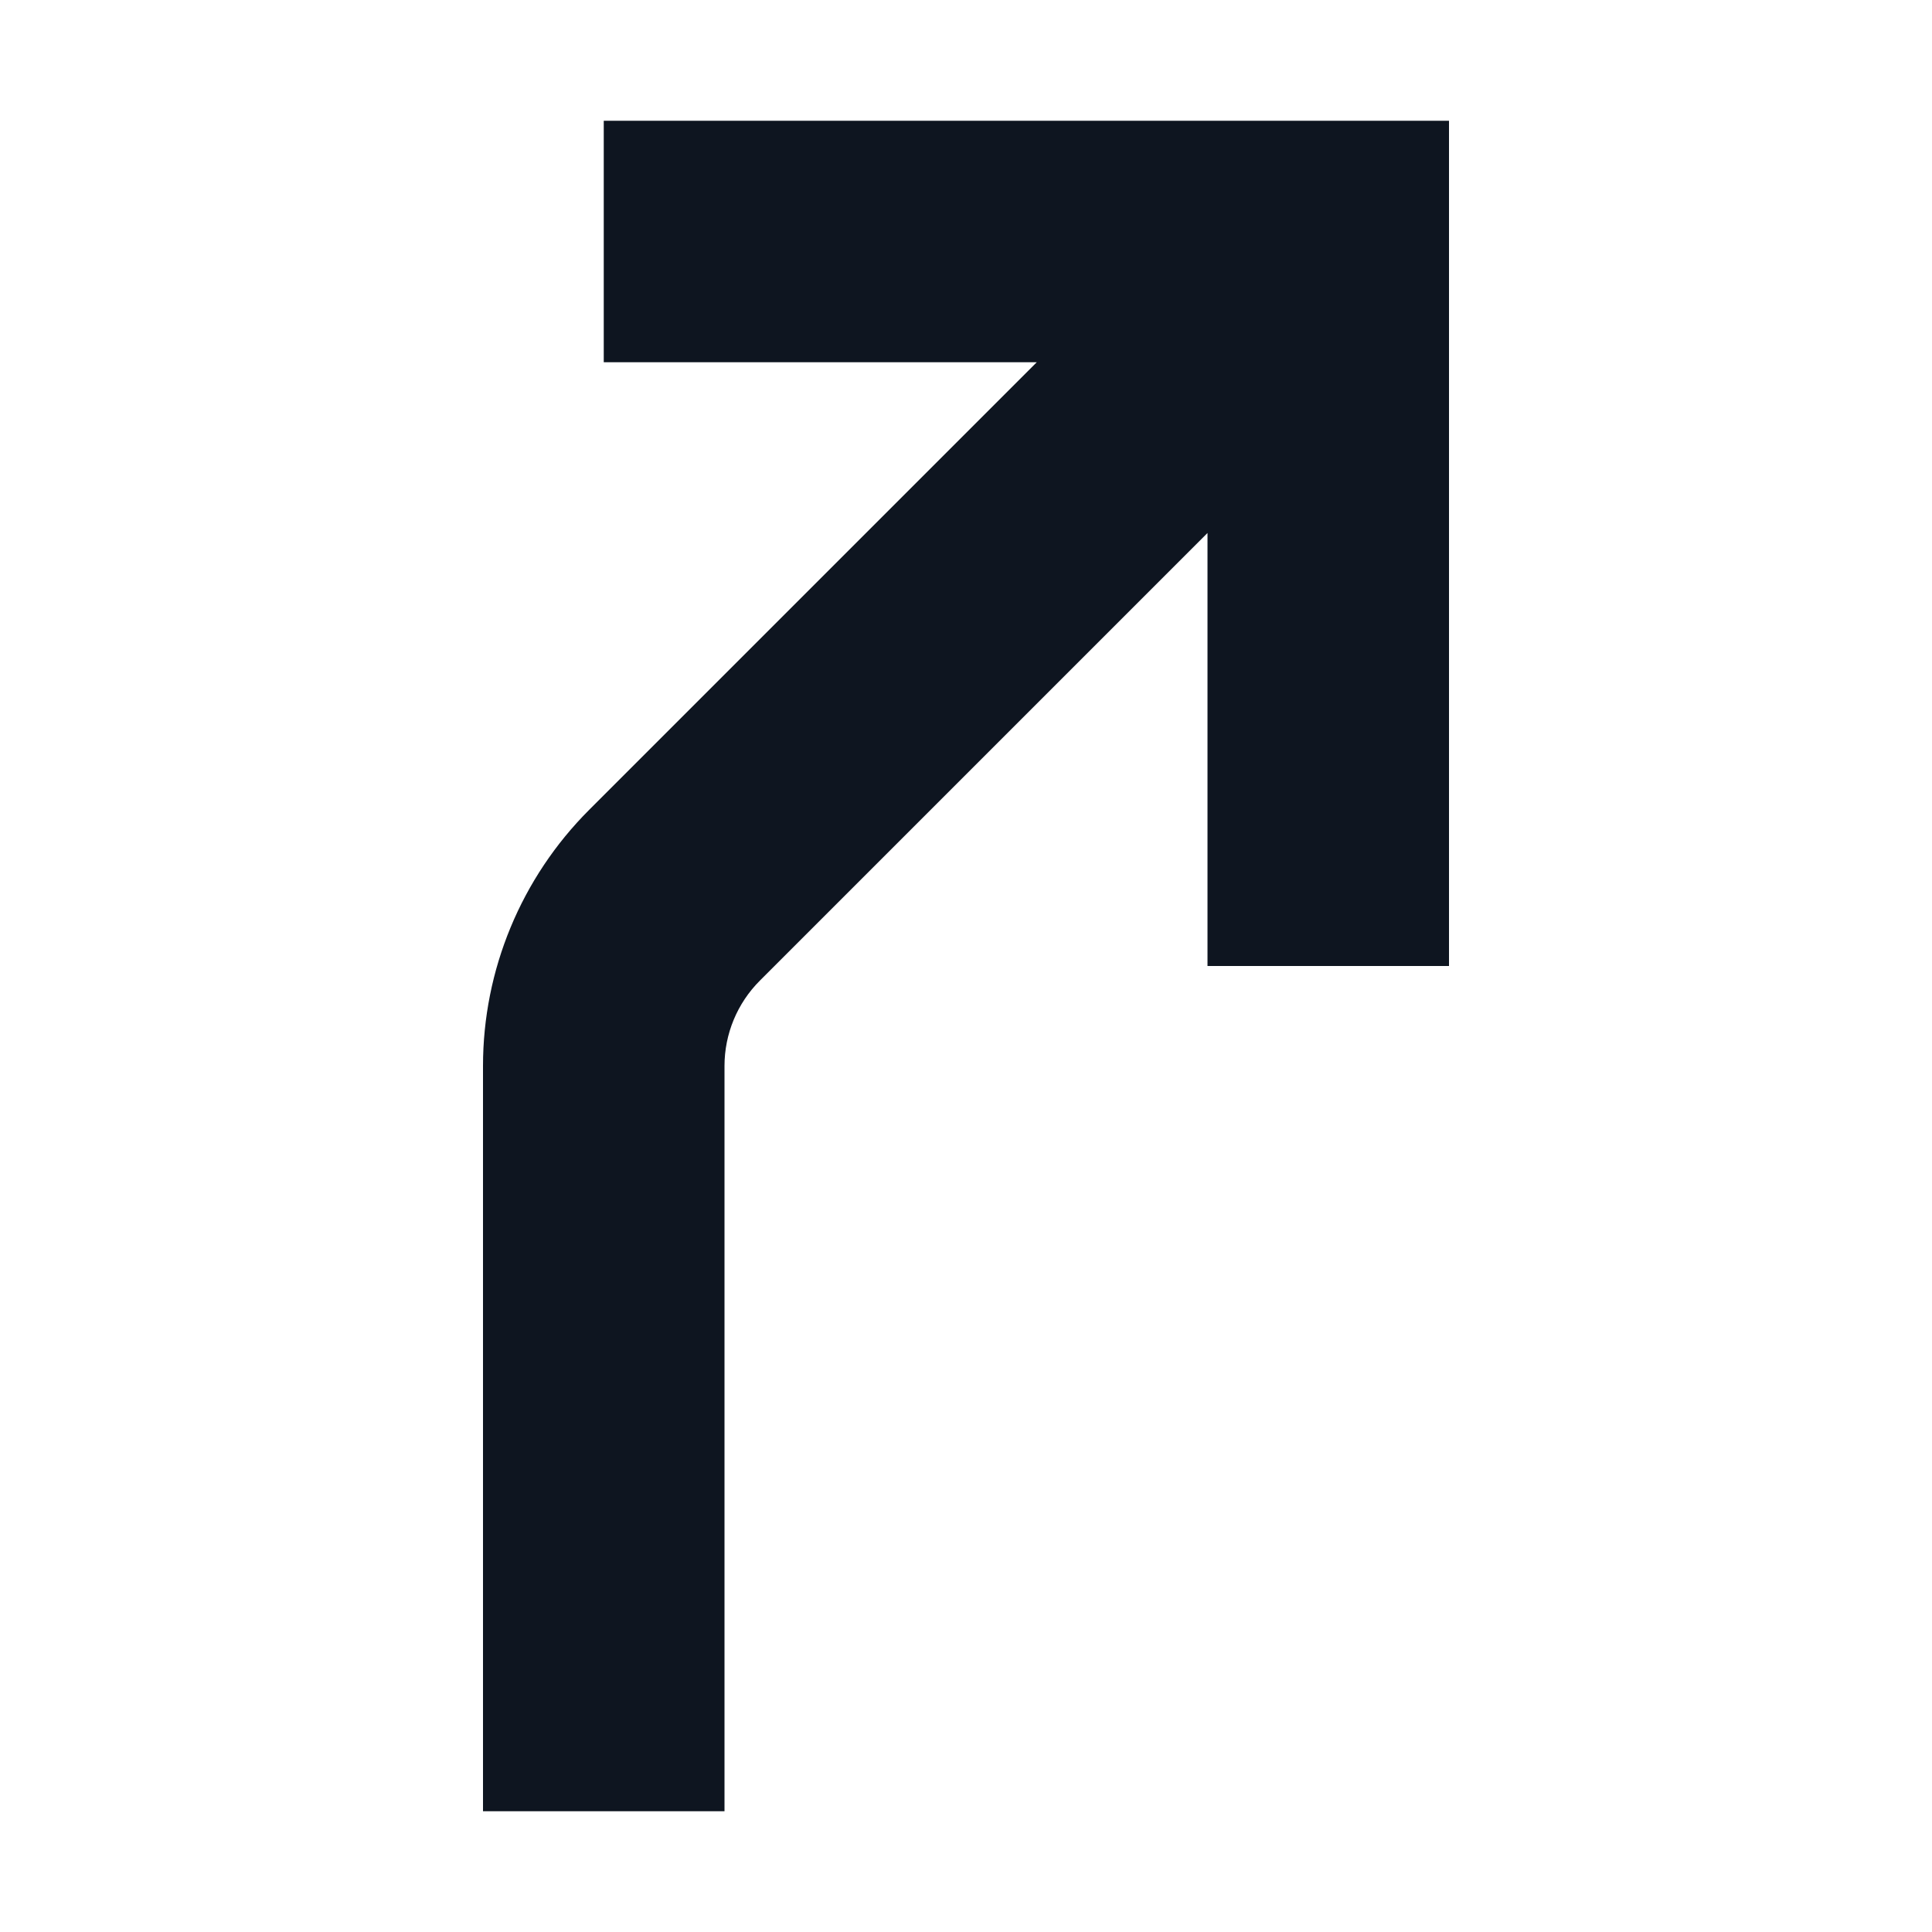
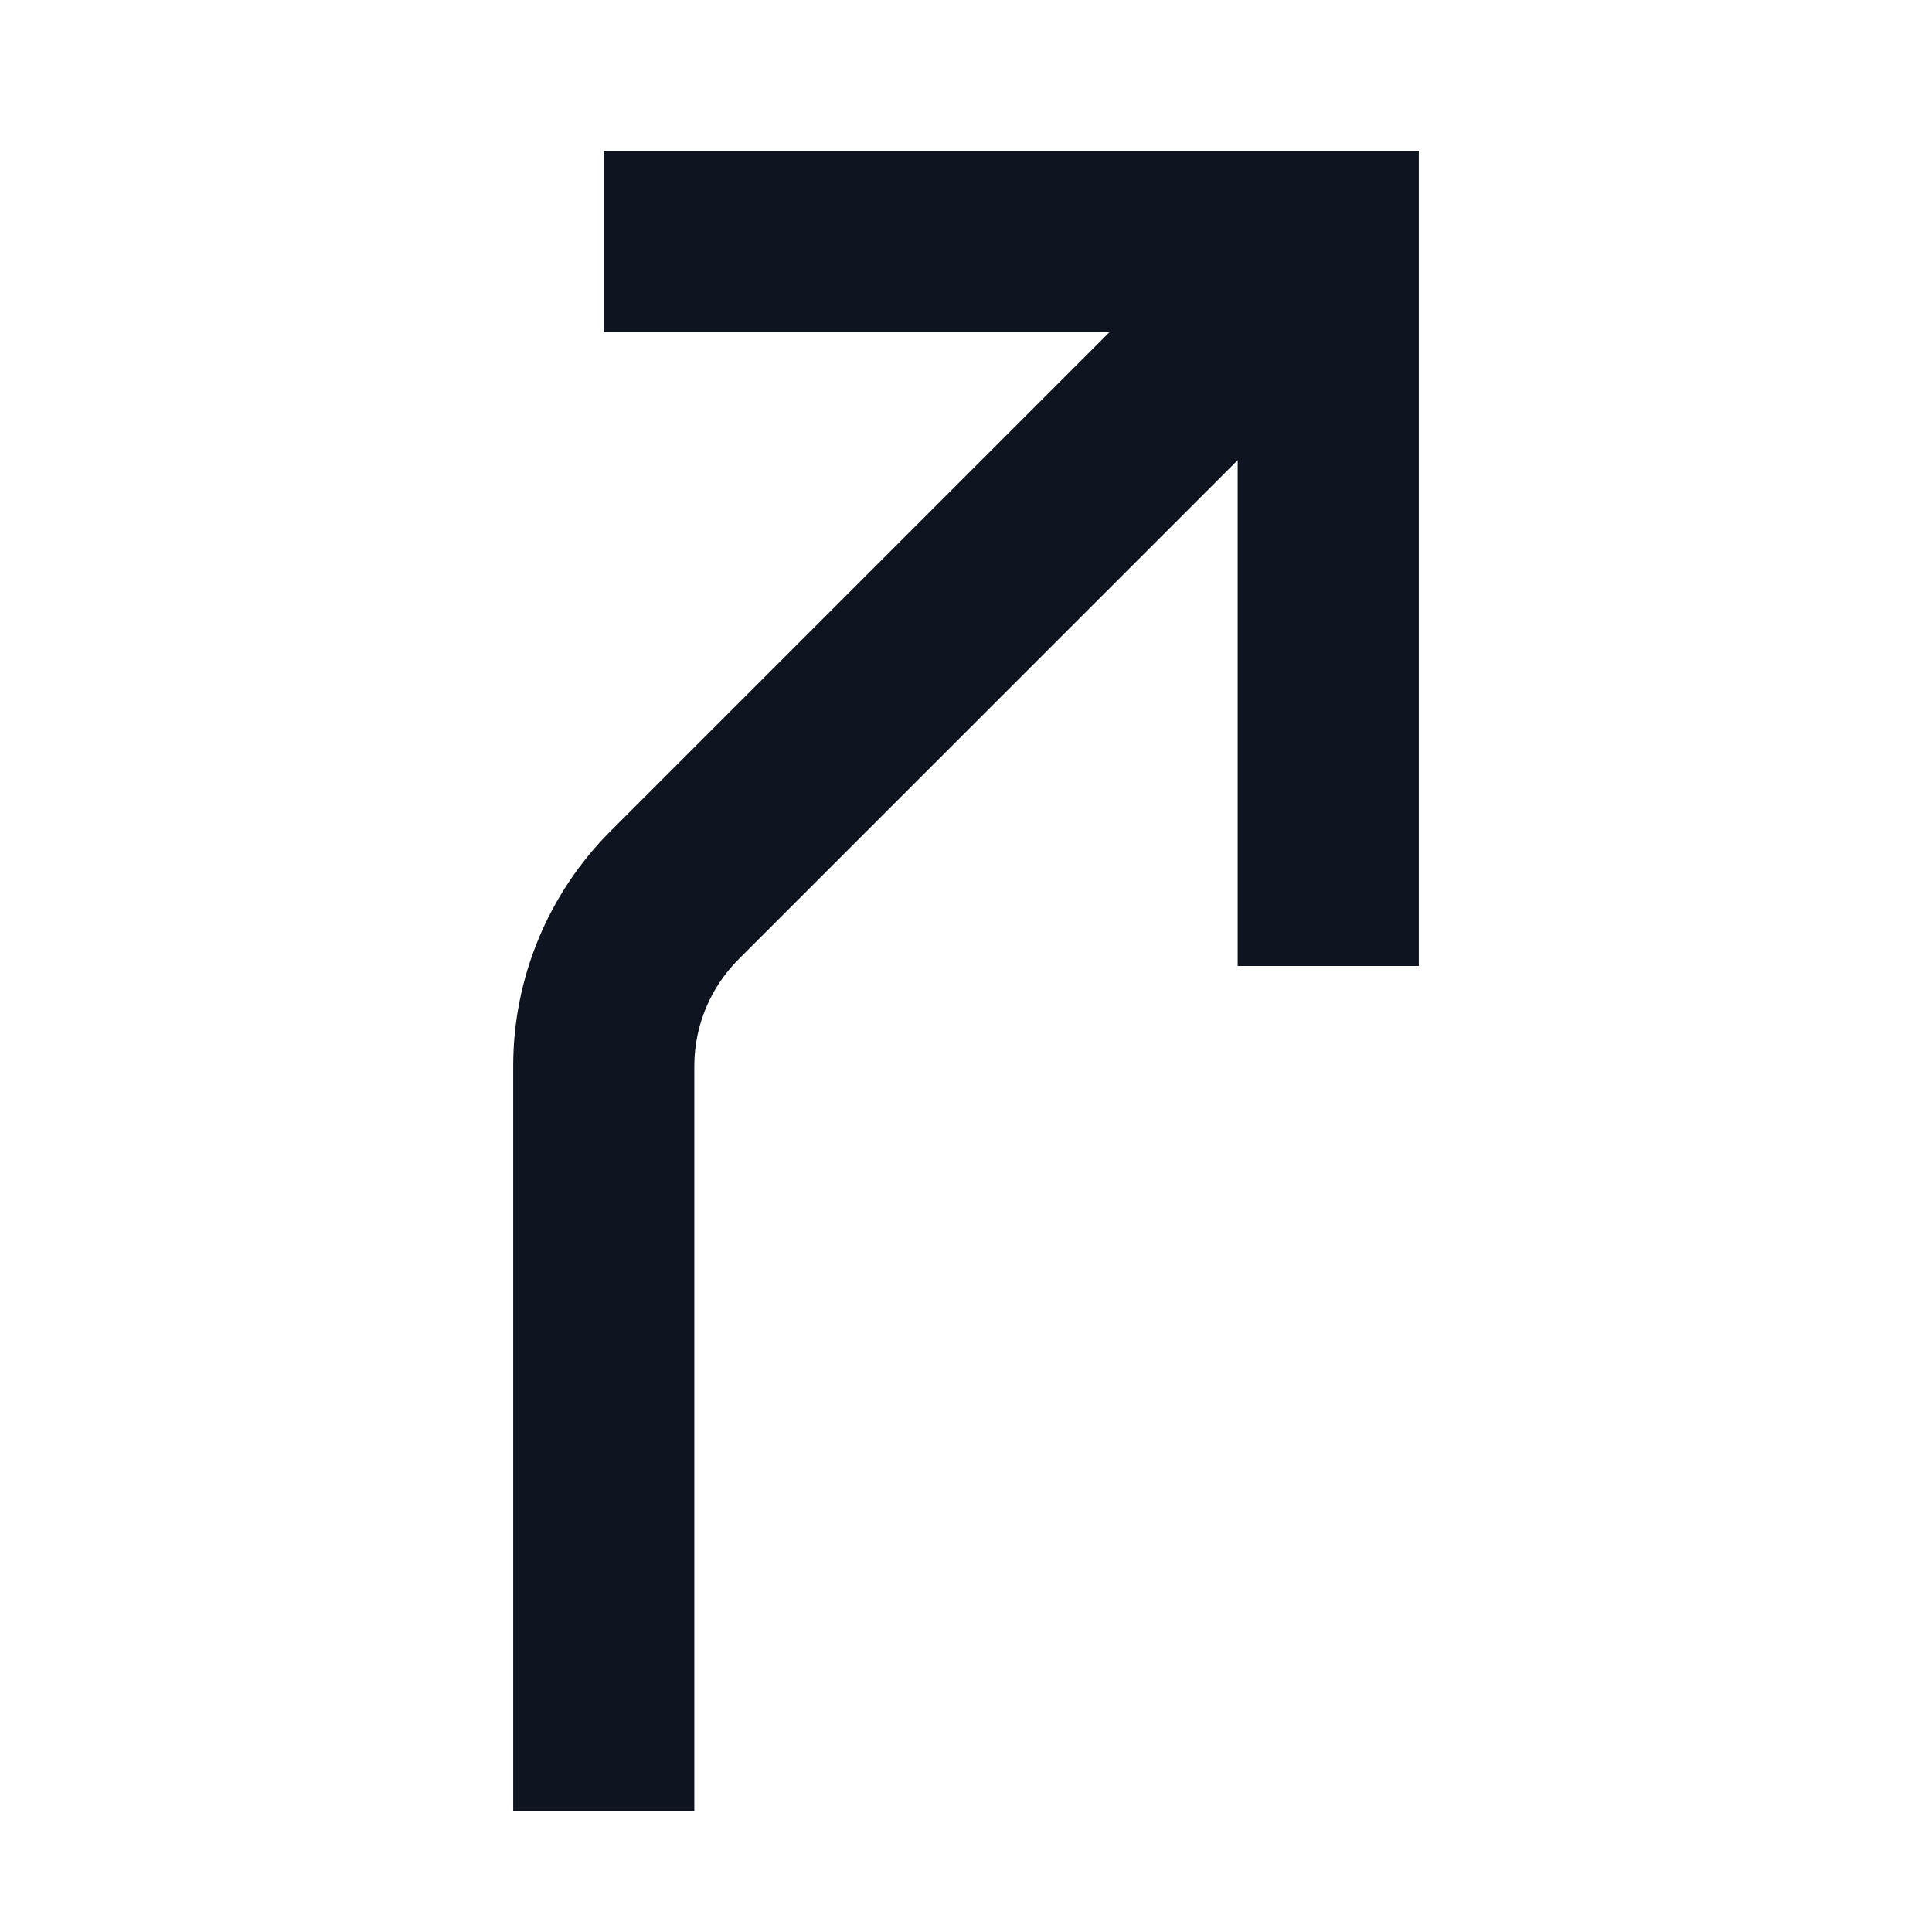
<svg xmlns="http://www.w3.org/2000/svg" width="16" height="16" viewBox="0 0 16 16" fill="none">
-   <path d="M12 1H5V3H8.586L4.879 6.707C4.316 7.27 4 8.033 4 8.828V15H6L6 8.828C6 8.563 6.105 8.309 6.293 8.121L10 4.414V8H12V1Z" fill="#0E1520" />
+   <path d="M5 1.25H11.75V8H10.25L10.25 3.811L6.116 7.945C5.882 8.179 5.75 8.497 5.75 8.828L5.75 15H4.25L4.25 8.828C4.25 8.099 4.54 7.4 5.055 6.884L9.189 2.75H5V1.25Z" fill="#0E1520" />
</svg>
